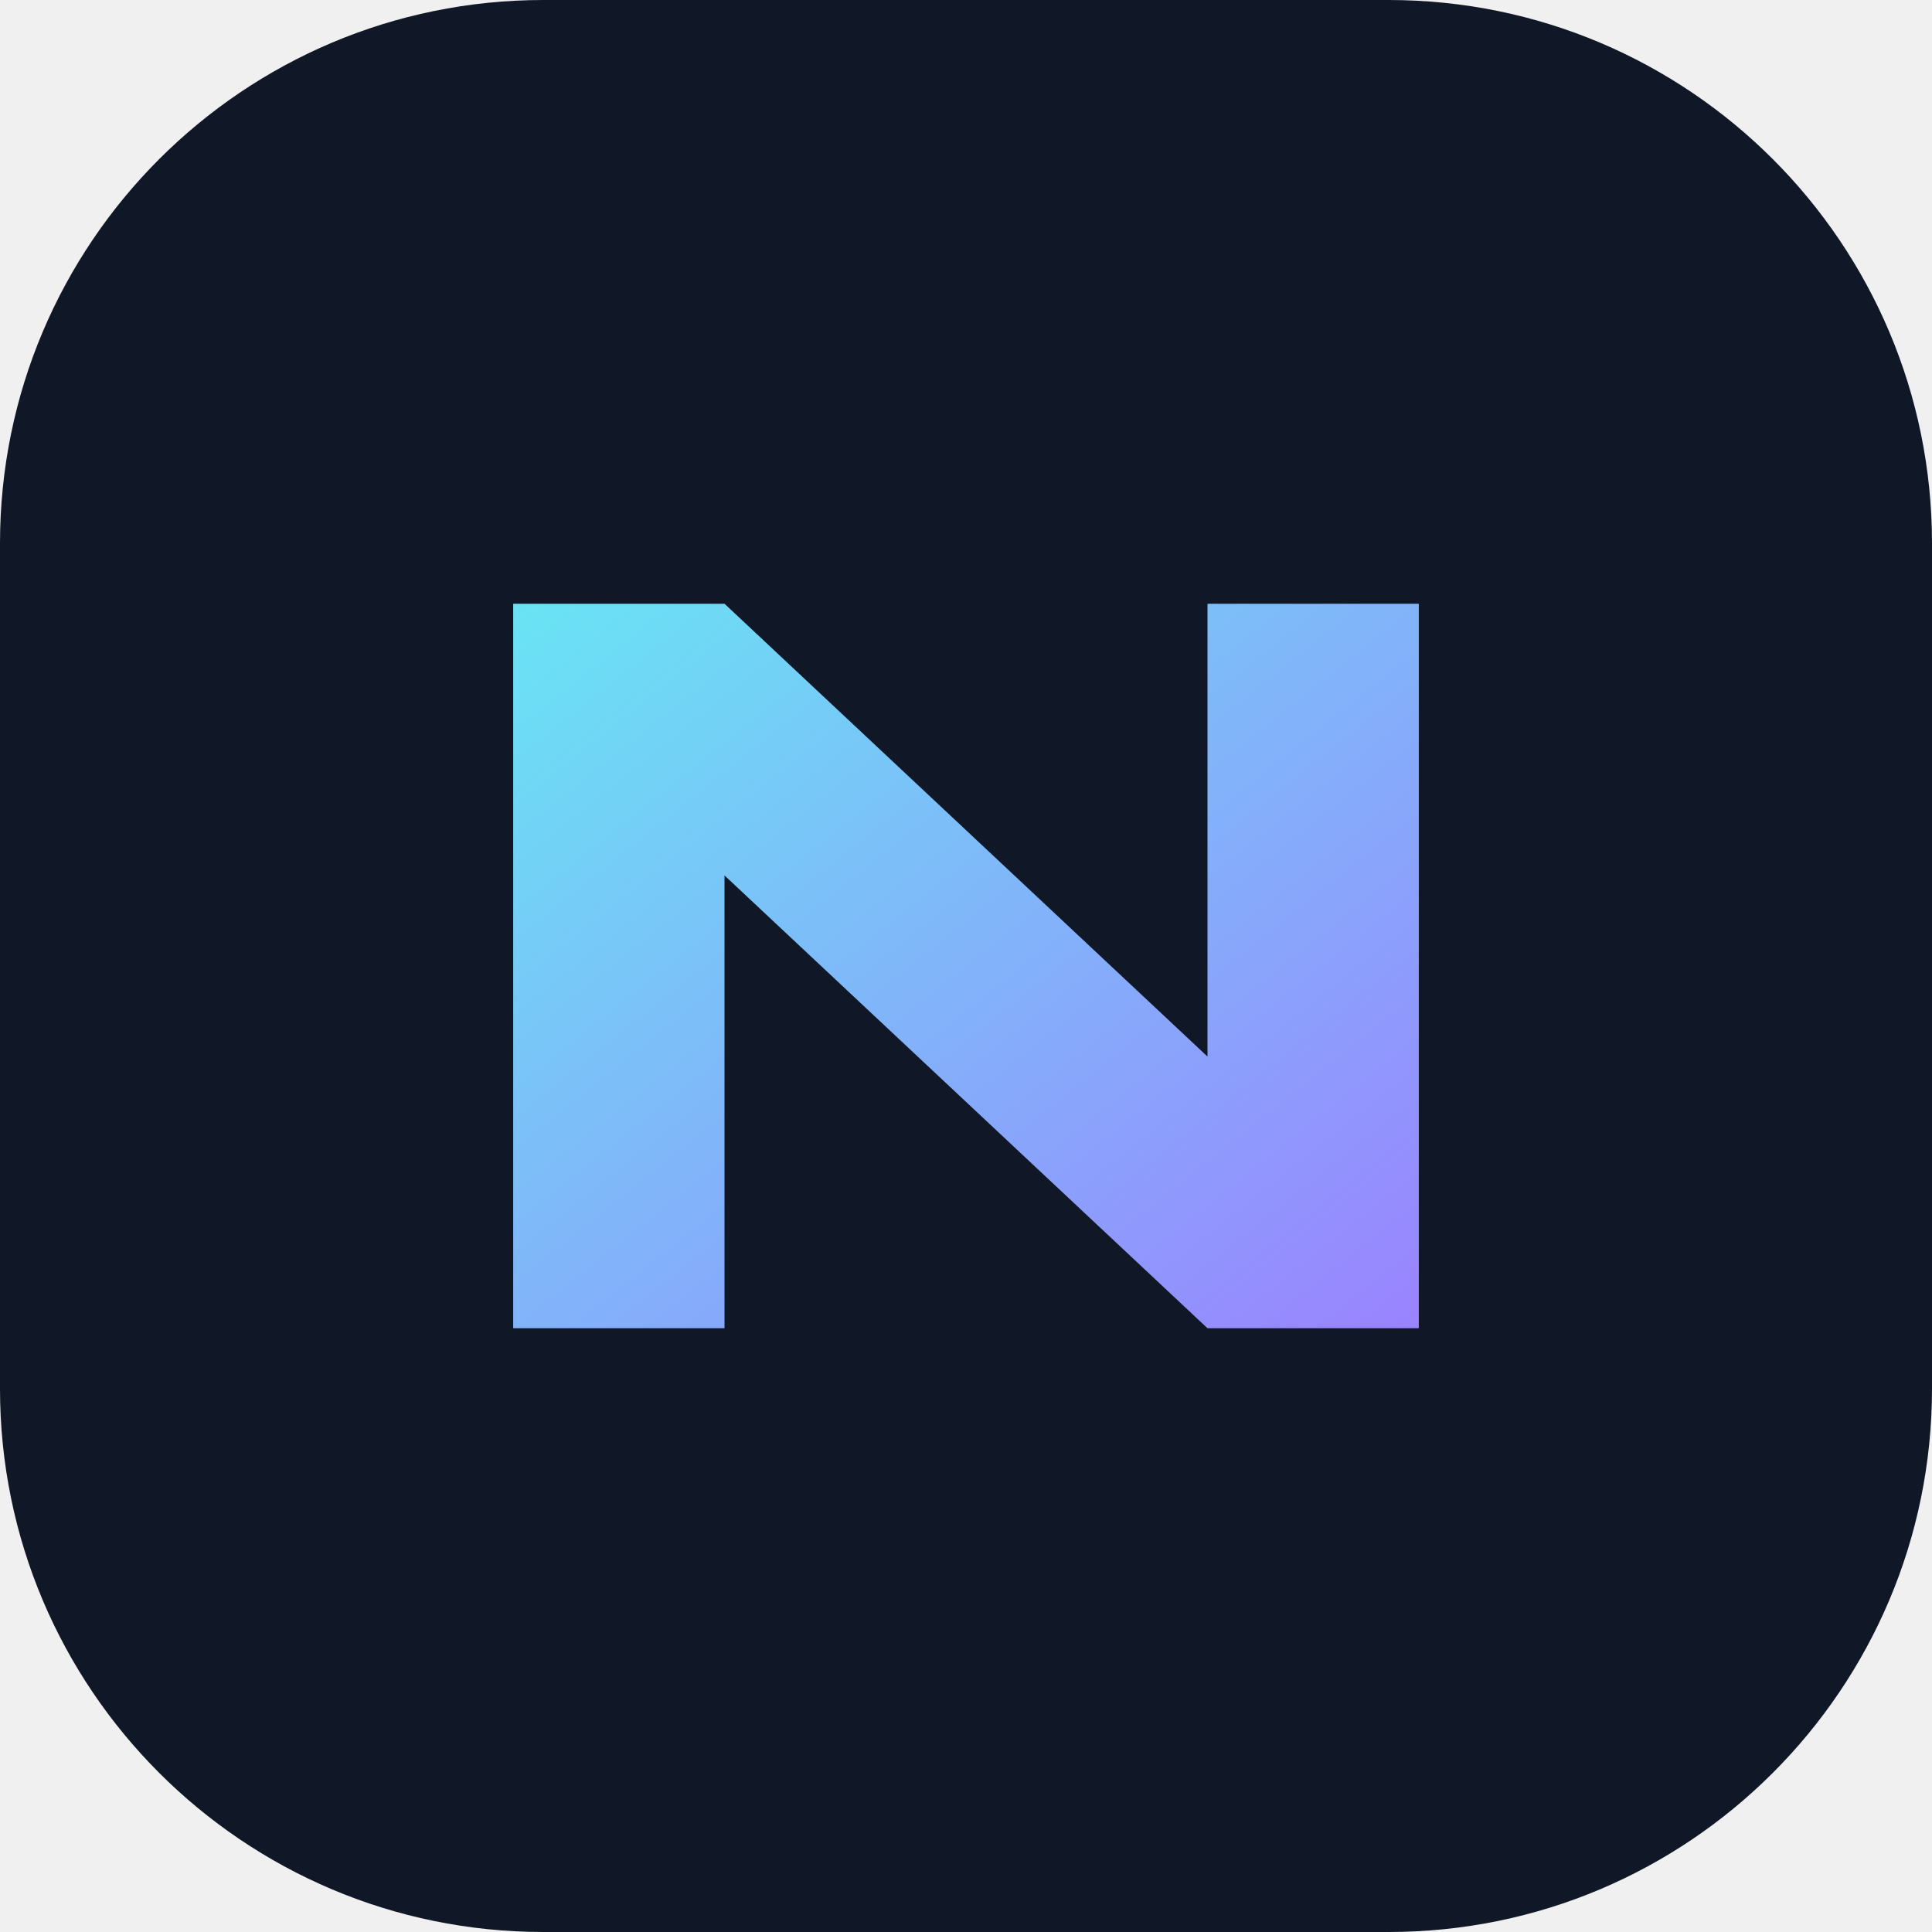
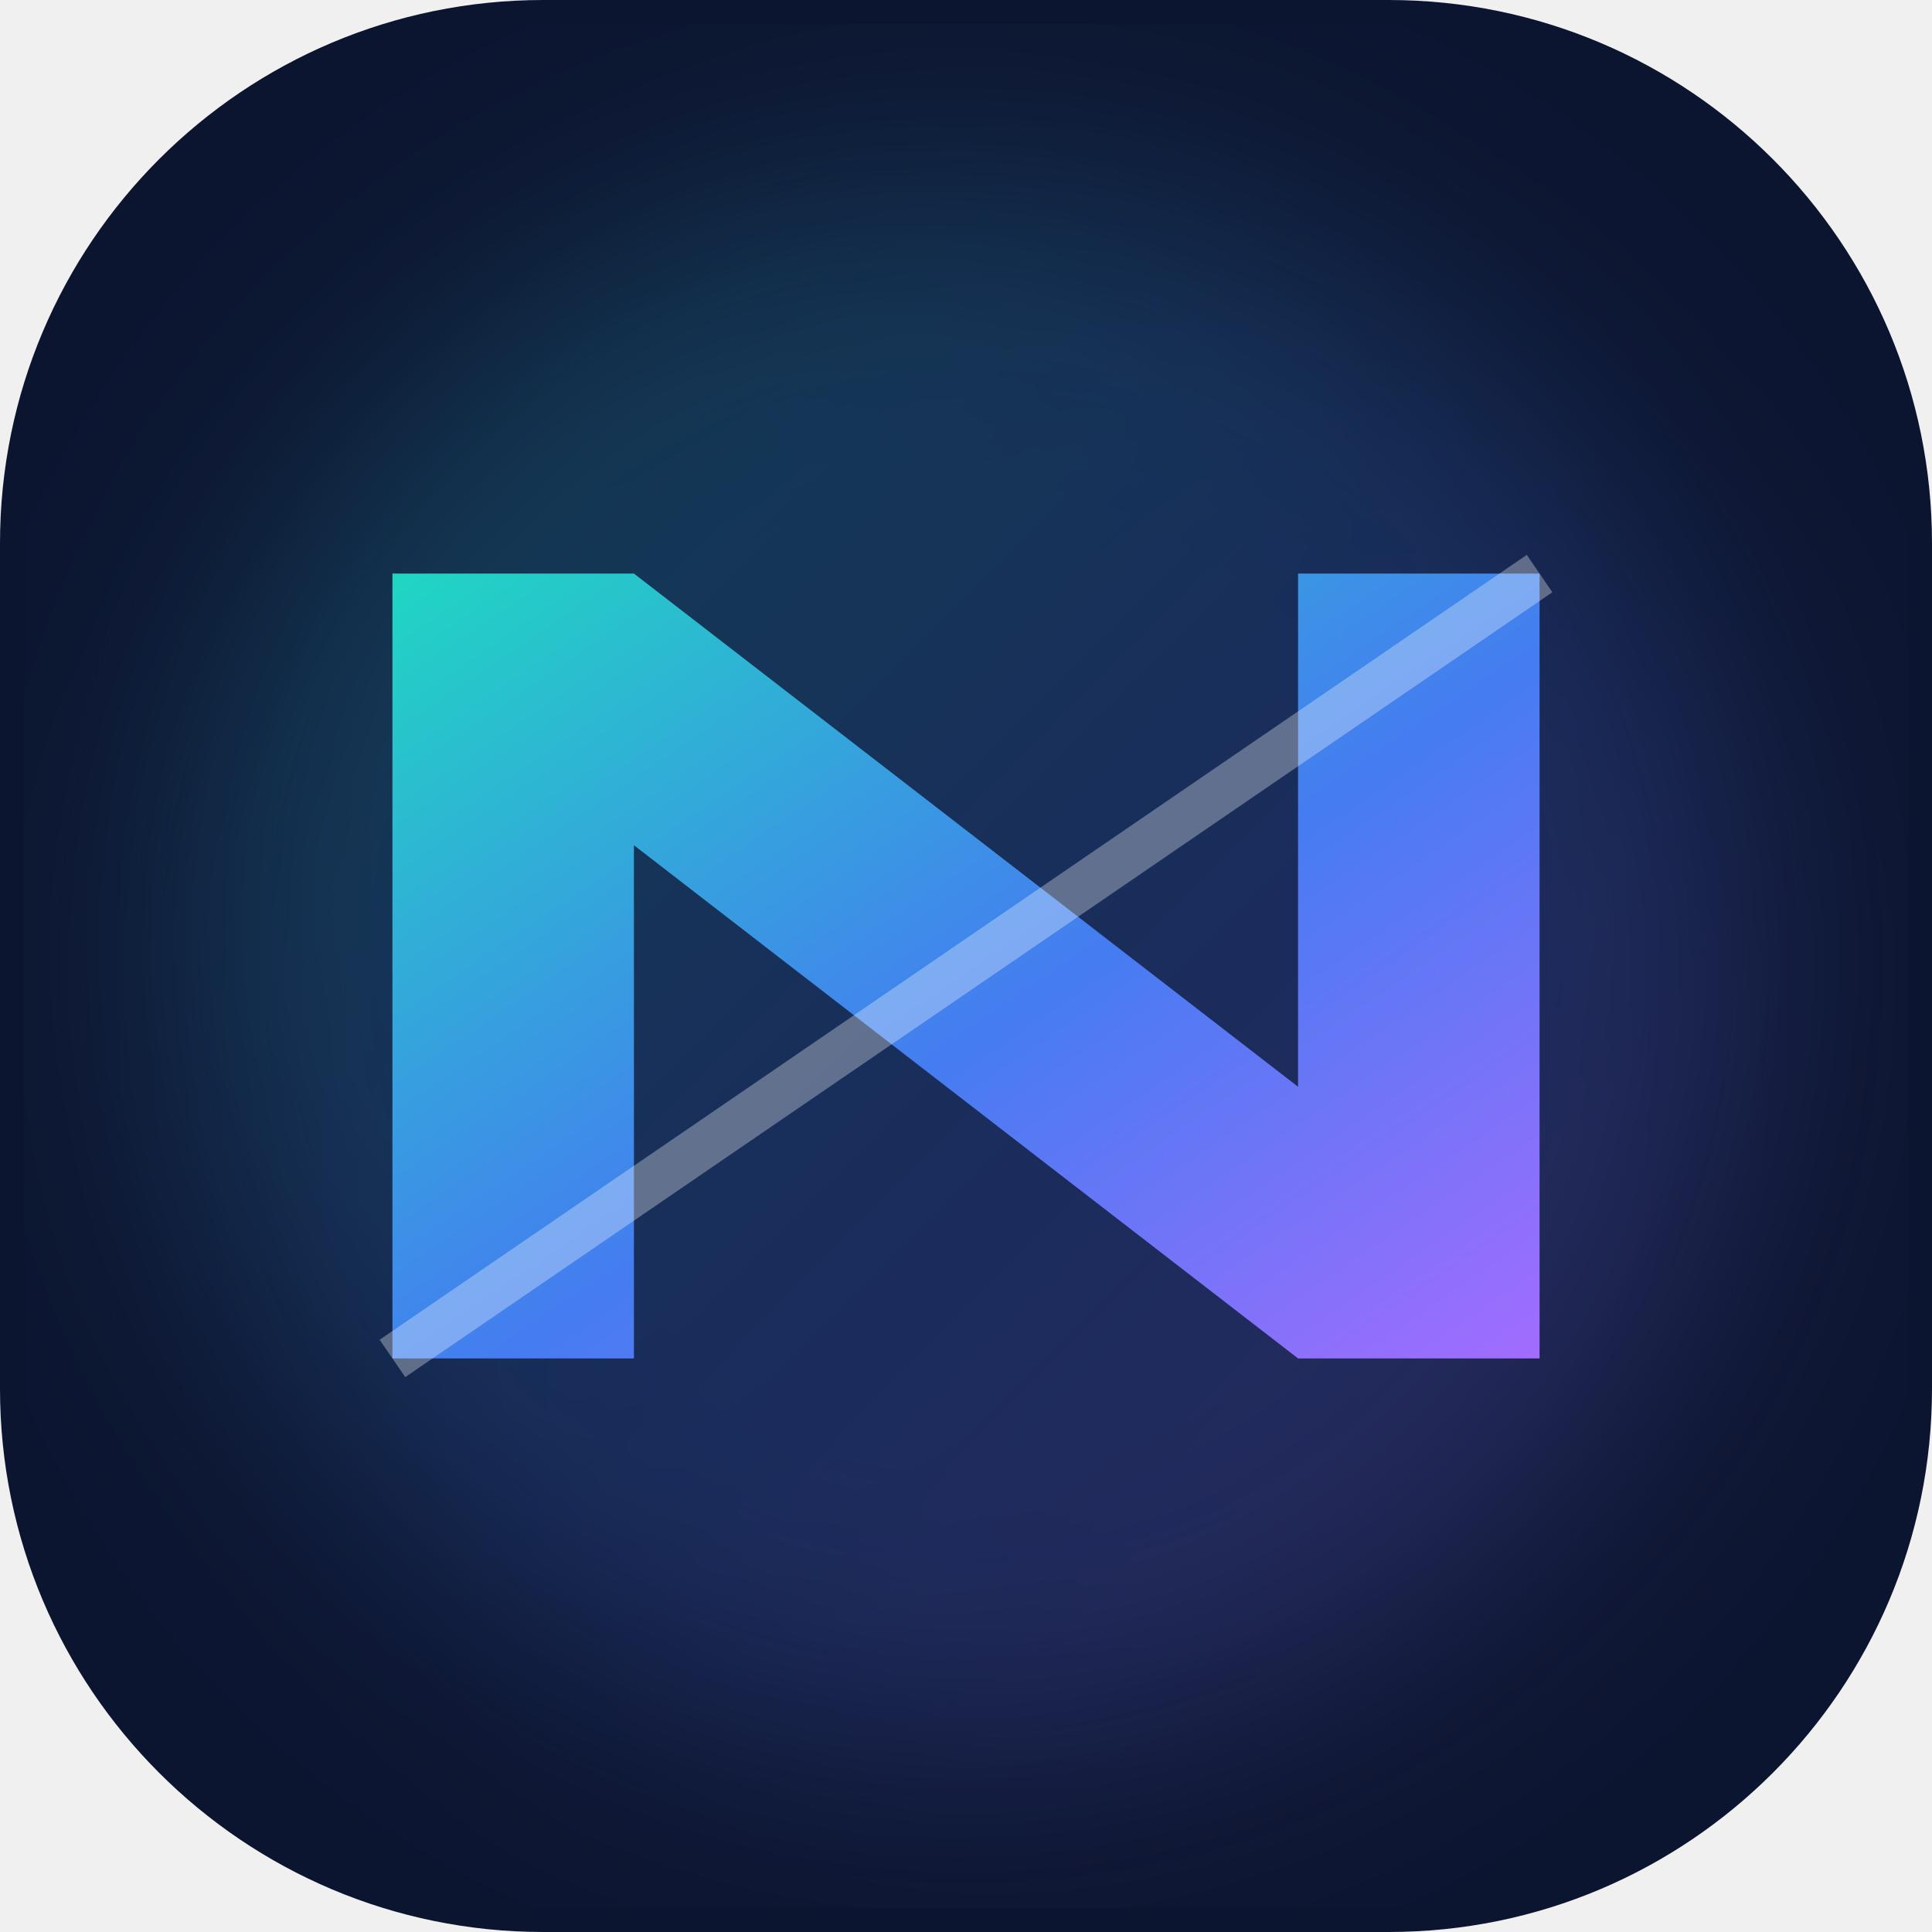
<svg xmlns="http://www.w3.org/2000/svg" viewBox="0 0 64 64">
  <defs>
    <linearGradient id="g" x1="0" y1="0" x2="1" y2="1">
-       <stop stop-color="#69e4f4" />
-       <stop offset="1" stop-color="#9a83ff" />
+       <stop stop-color="#20d6c2" />
+       <stop offset=".55" stop-color="#457cf1" />
+       <stop offset="1" stop-color="#a26cff" />
    </linearGradient>
+     <filter id="s">
+       <feGaussianBlur stdDeviation="4" />
+     </filter>
  </defs>
-   <rect width="64" height="64" rx="18" fill="#101827" />
-   <path d="M17 44V20h7l16 15V20h7v24h-7L24 29v15z" fill="url(#g)" />
+   <rect width="64" height="64" rx="18" fill="#0c1530" />
+   <circle cx="32" cy="32" r="26" fill="url(#g)" opacity=".23" filter="url(#s)" />
+   <path d="M13 45V19h8l22 17V19h8v26h-8L21 28v17z" fill="url(#g)" />
+   <path d="M13 45 51 19" stroke="#fff" stroke-opacity=".32" stroke-width="1.5" />
</svg>
